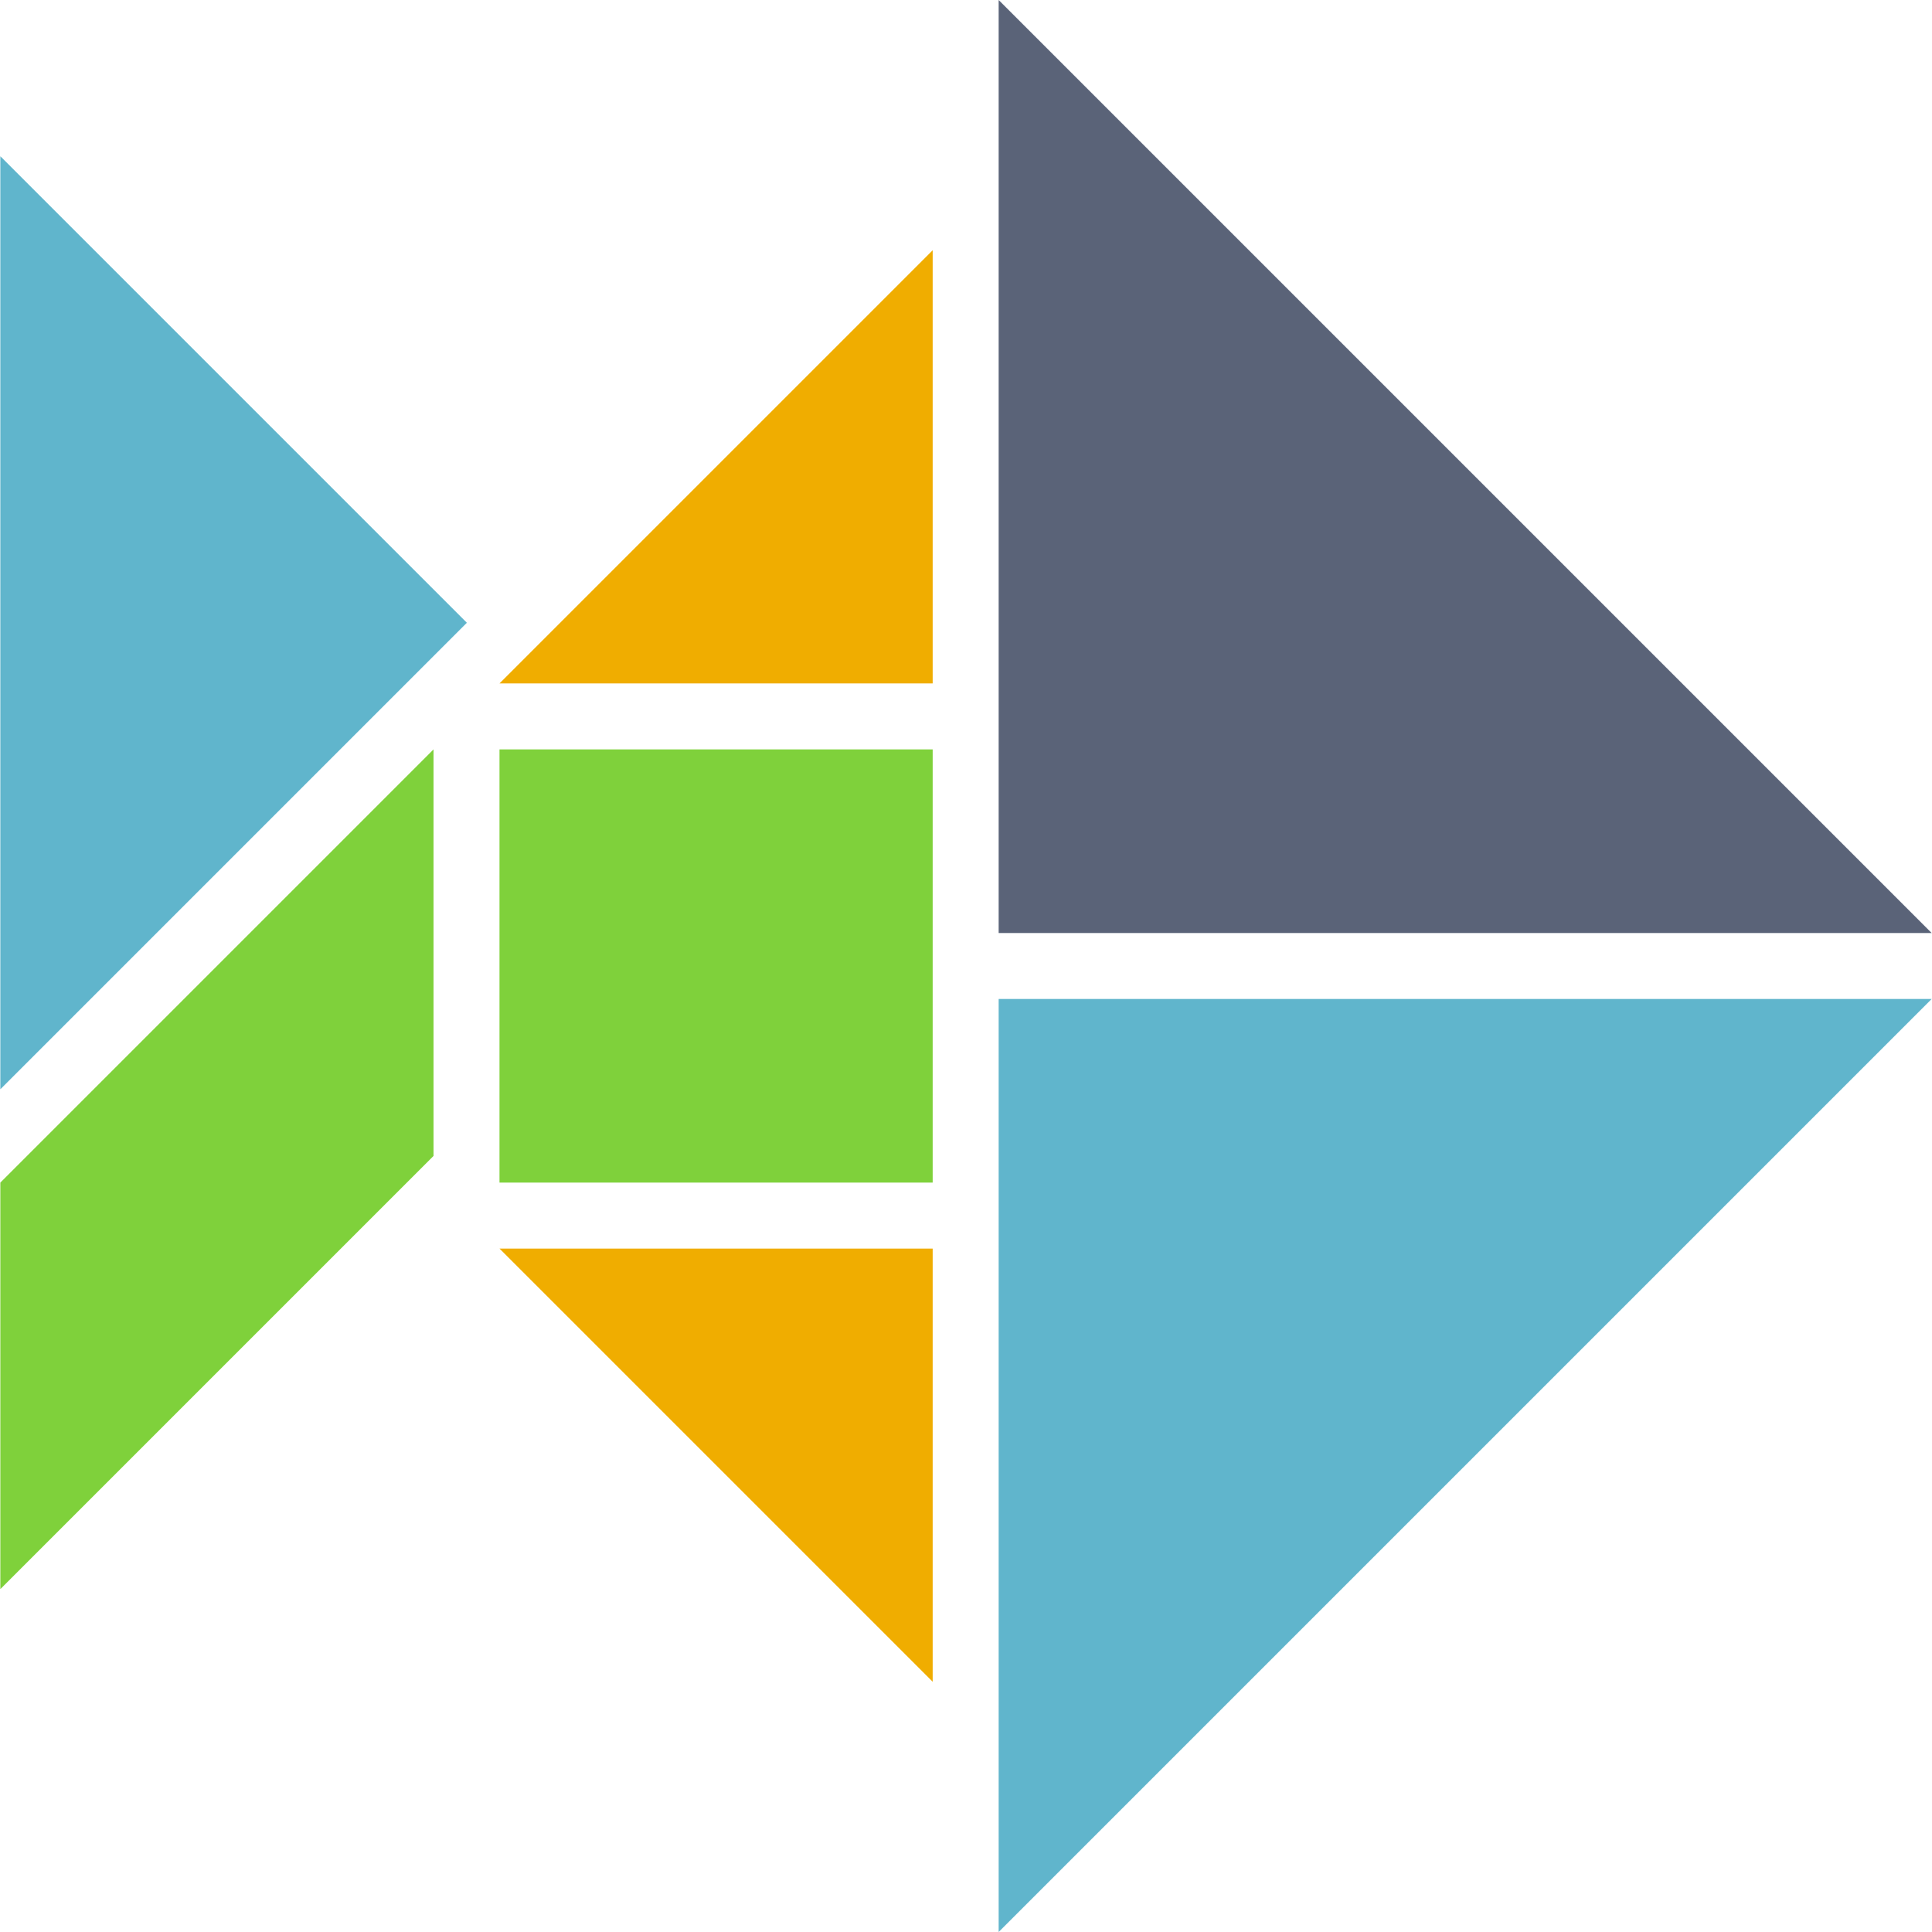
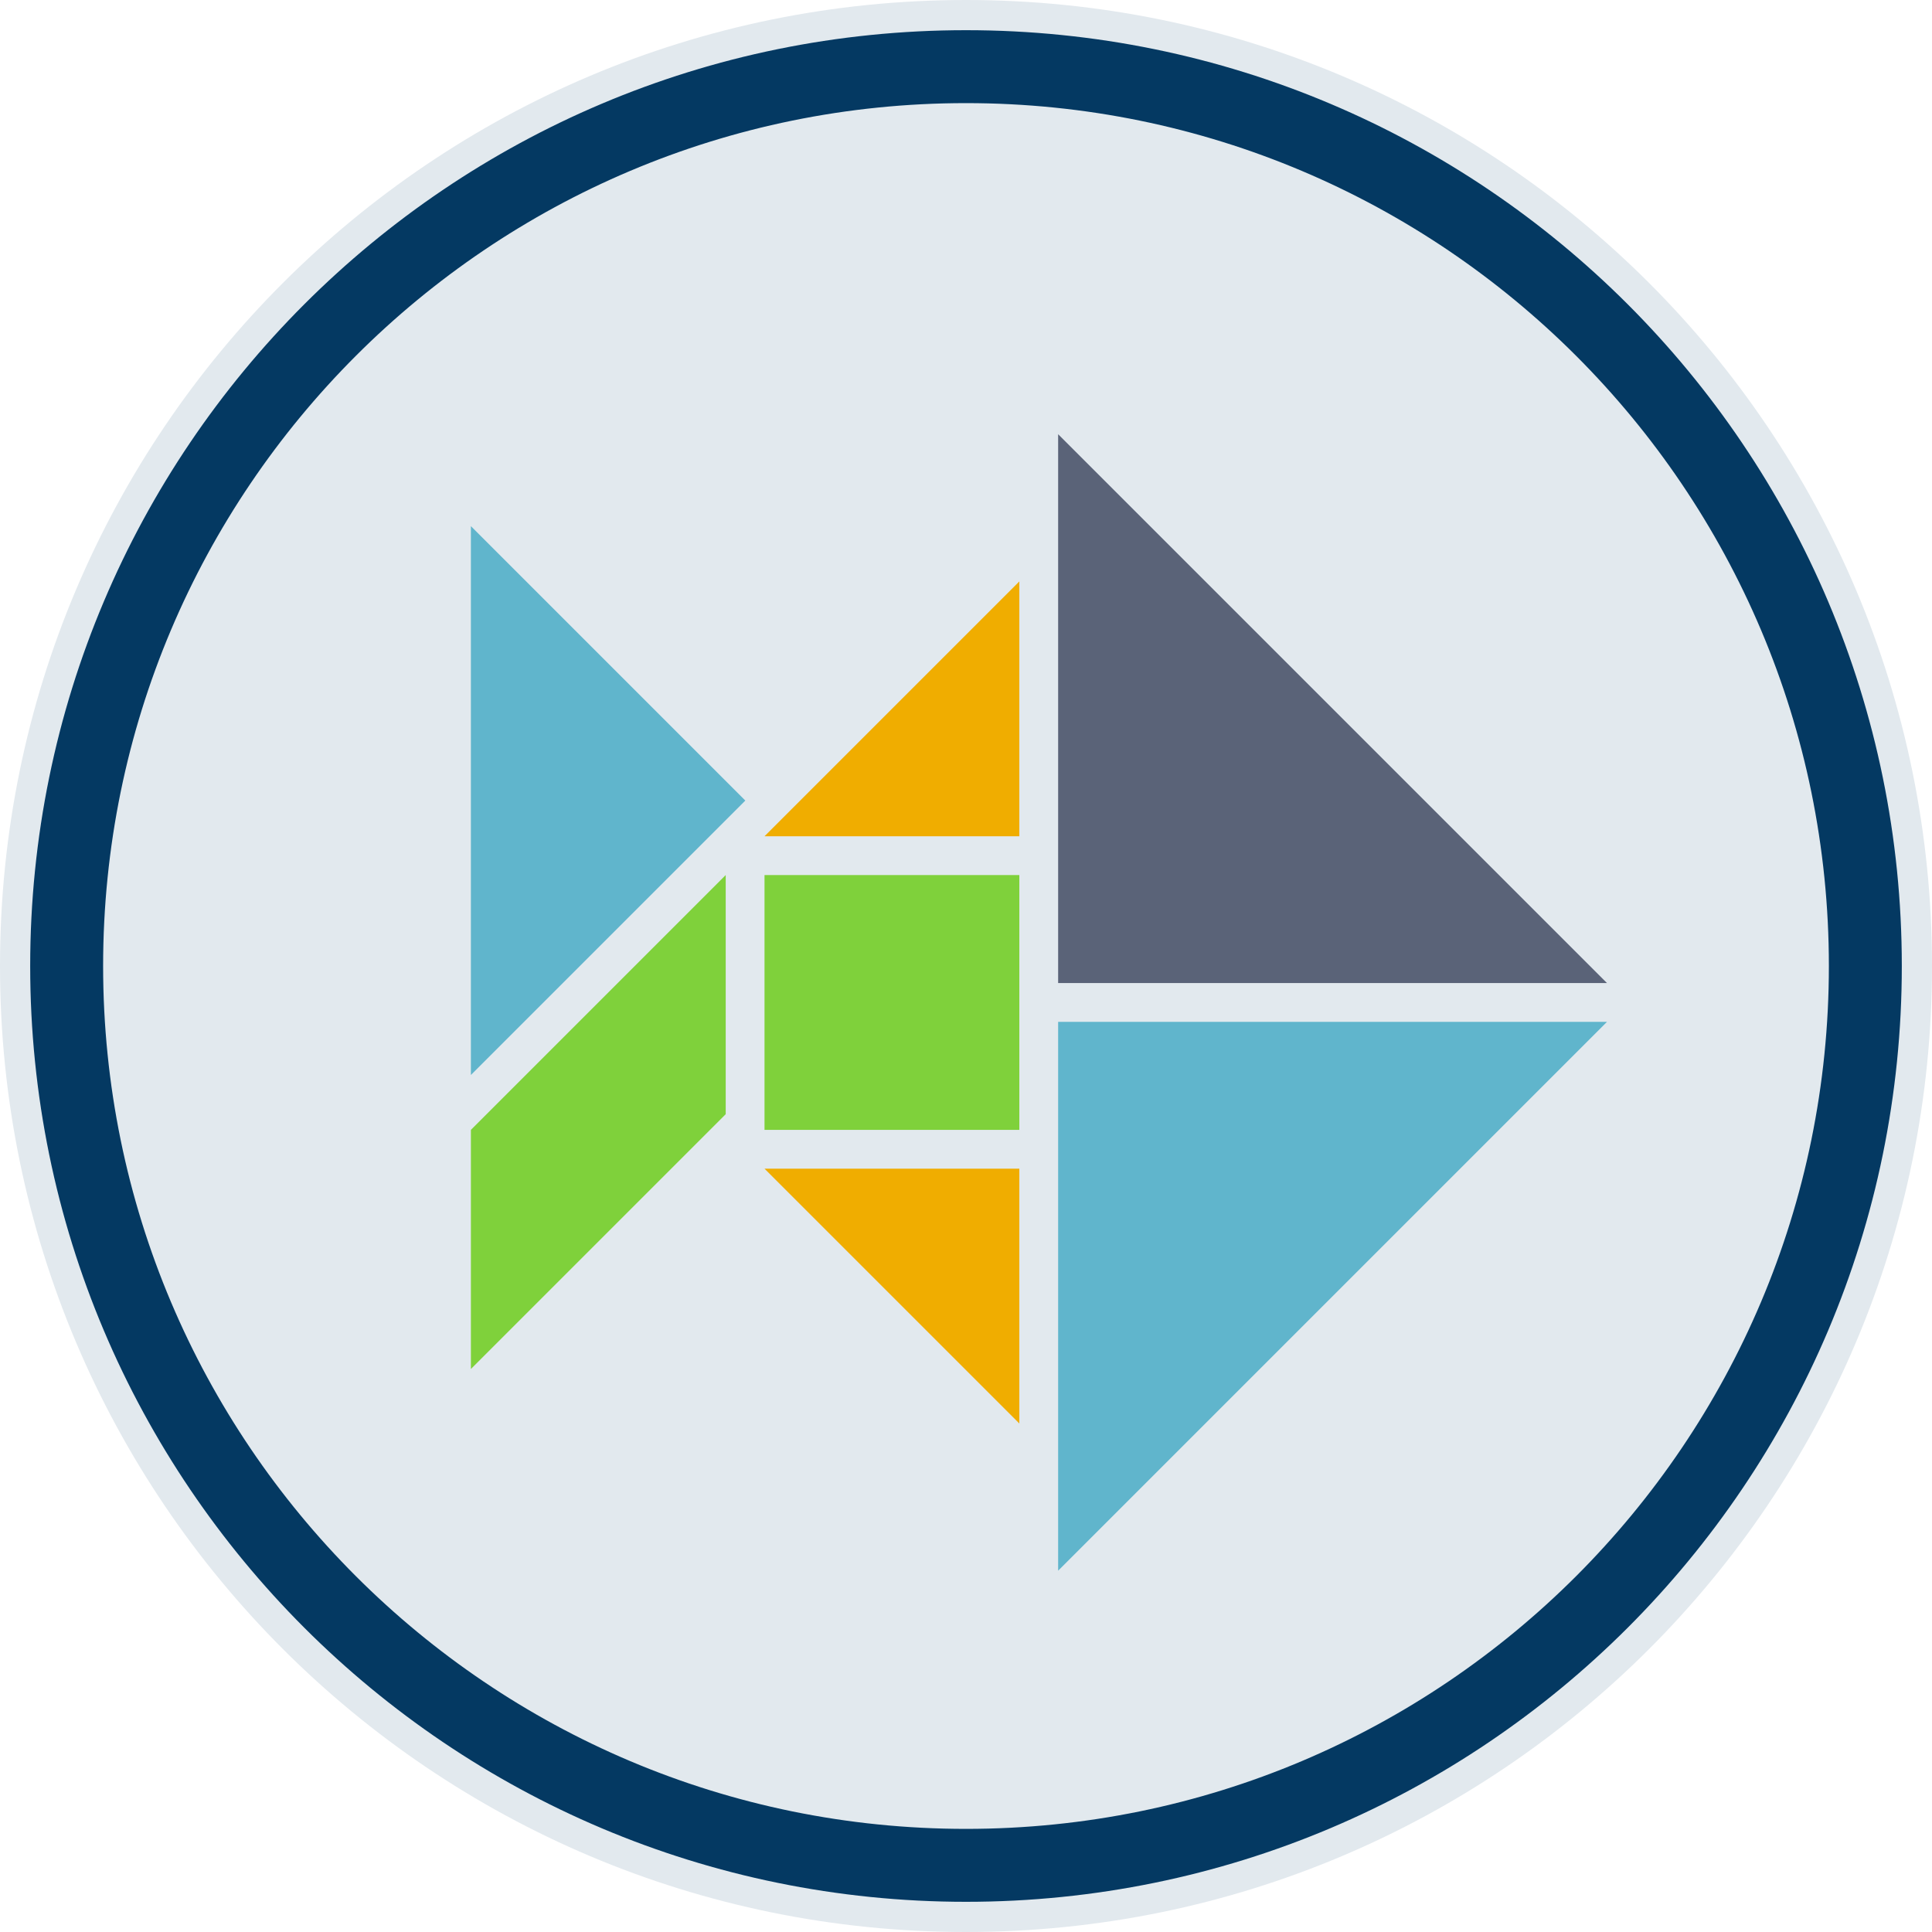
- <svg xmlns="http://www.w3.org/2000/svg" viewBox="0 0 96 96" style="color:#ffffff" width="96" height="96">
-   <g transform="matrix(-0.1170789,0,0,0.1170789,25.73601,70.24735)">
-     <polygon points="0,190 280,-90 -280,-90 " transform="rotate(-135,-177.8153,49.24397)" style="fill:#60b5cc" />
-     <polygon points="0,190 280,-90 -280,-90 " transform="rotate(-45,-577.6346,239.2641)" style="fill:#5a6378" />
-     <polygon points="198,-66 -198,-66 0,132 " transform="matrix(0,-1,-1,0,153.6755,-335.6942)" style="fill:#60b5cc" />
-     <polygon points="130,0 0,130 -130,0 0,-130 " transform="matrix(0.7071068,-0.7071068,-0.7071068,-0.7071068,-84.09612,-190.0201)" style="fill:#7fd13b" />
-     <polygon points="-191,61 69,61 191,-61 -69,-61 " transform="matrix(-0.7071068,-0.7071068,-0.7071068,0.7071068,127.7516,-103.7531)" style="fill:#7fd13b" />
-     <polygon points="-130,-44 0,86 130,-44 " transform="rotate(135,-55.68147,-28.50292)" style="fill:#f0ad00" />
-     <polygon points="130,-44 -130,-44 0,86 " transform="matrix(-0.7071068,-0.7071068,-0.7071068,0.7071068,-115.2088,-370.7554)" style="fill:#f0ad00" />
+ <svg xmlns="http://www.w3.org/2000/svg" height="128" width="128" viewBox="0 0 128 128">
+   <circle r="64" cy="64" cx="64" fill="#e2e9ee" />
+   <circle r="59.584" cy="64" cx="64" fill="none" stroke="#043962" stroke-width="4.832" />
+   <g transform="matrix(-0.09182645,0,0,0.09182645,51.37002,83.86487)">
+     <polygon fill="#60b5cc" transform="rotate(-135,-177.8153,49.24397)" points="0,190 280,-90 -280,-90 " />
+     <polygon fill="#5a6378" transform="rotate(-45,-577.6346,239.2641)" points="0,190 280,-90 -280,-90 " />
+     <polygon fill="#60b5cc" transform="matrix(0,-1,-1,0,153.6755,-335.6942)" points="198,-66 -198,-66 0,132 " />
+     <polygon fill="#7fd13b" transform="matrix(0.7071068,-0.7071068,-0.7071068,-0.7071068,-84.09612,-190.0201)" points="0,130 -130,0 0,-130 130,0 " />
+     <polygon fill="#7fd13b" transform="matrix(-0.7071068,-0.7071068,-0.7071068,0.7071068,127.7516,-103.7531)" points="69,61 191,-61 -69,-61 -191,61 " />
+     <polygon fill="#f0ad00" transform="rotate(135,-55.68147,-28.50292)" points="-130,-44 0,86 130,-44 " />
+     <polygon fill="#f0ad00" transform="matrix(-0.7071068,-0.7071068,-0.7071068,0.7071068,-115.2088,-370.7554)" points="130,-44 -130,-44 0,86 " />
  </g>
</svg>
